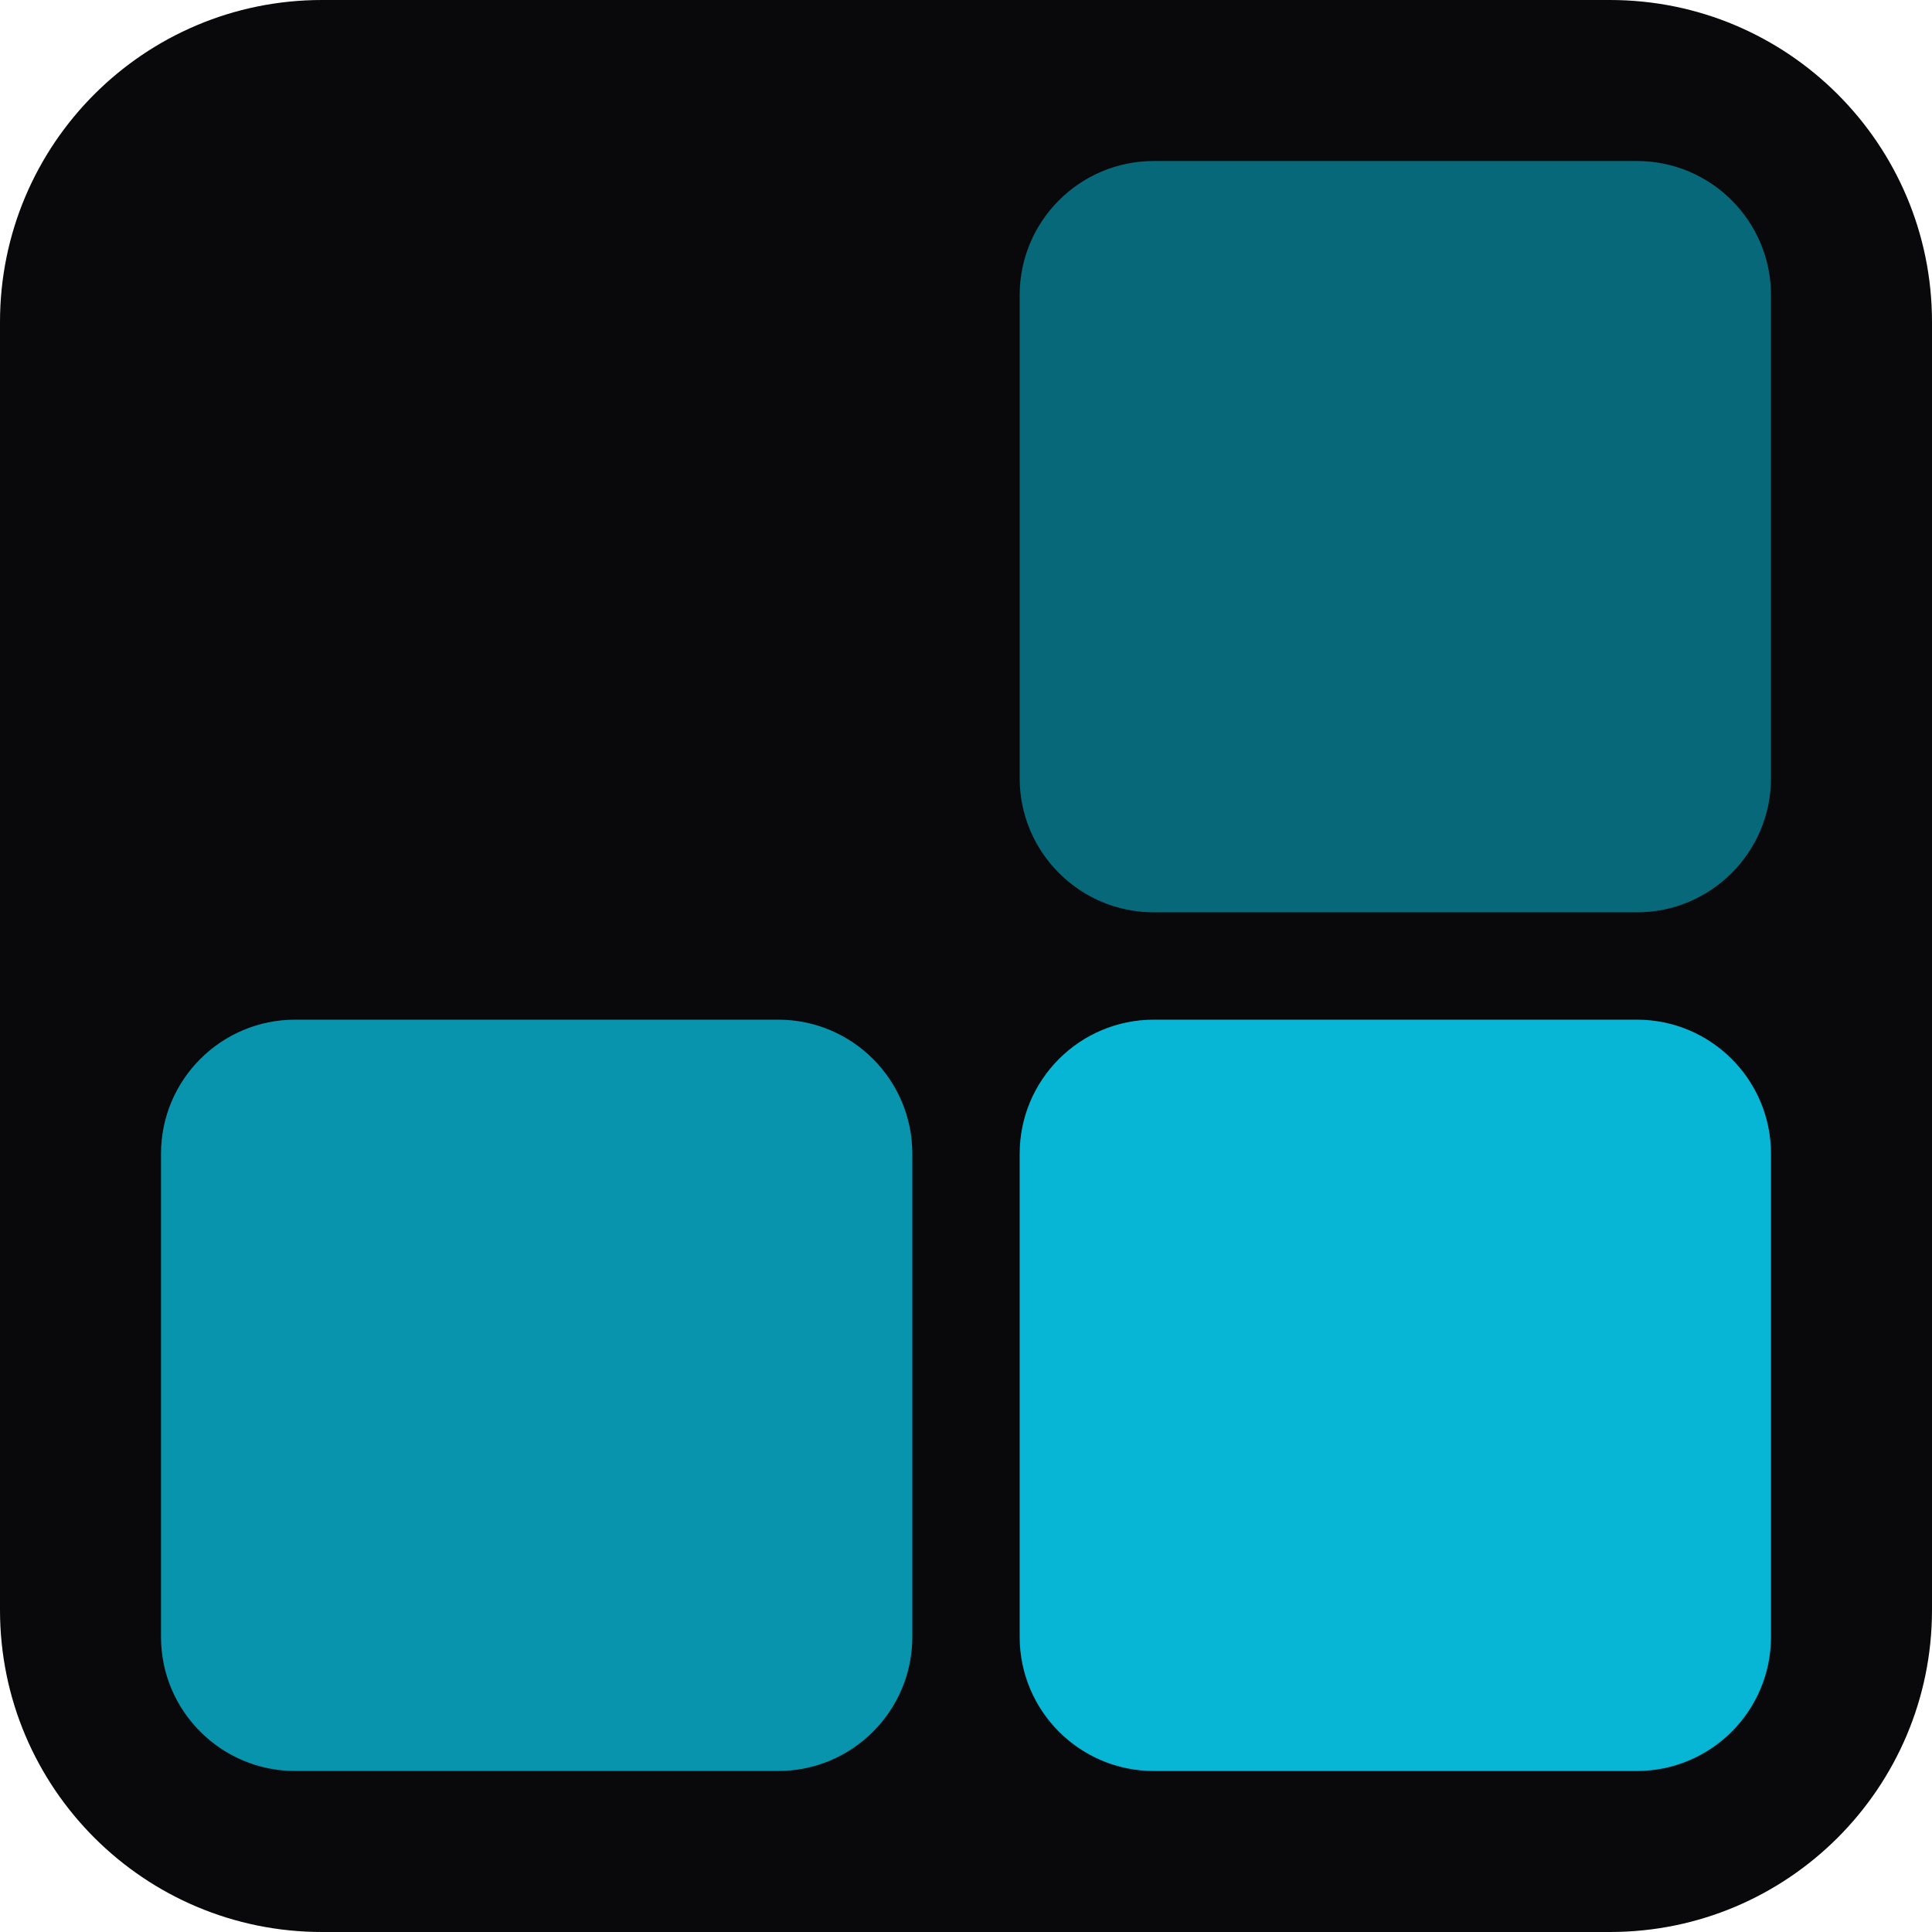
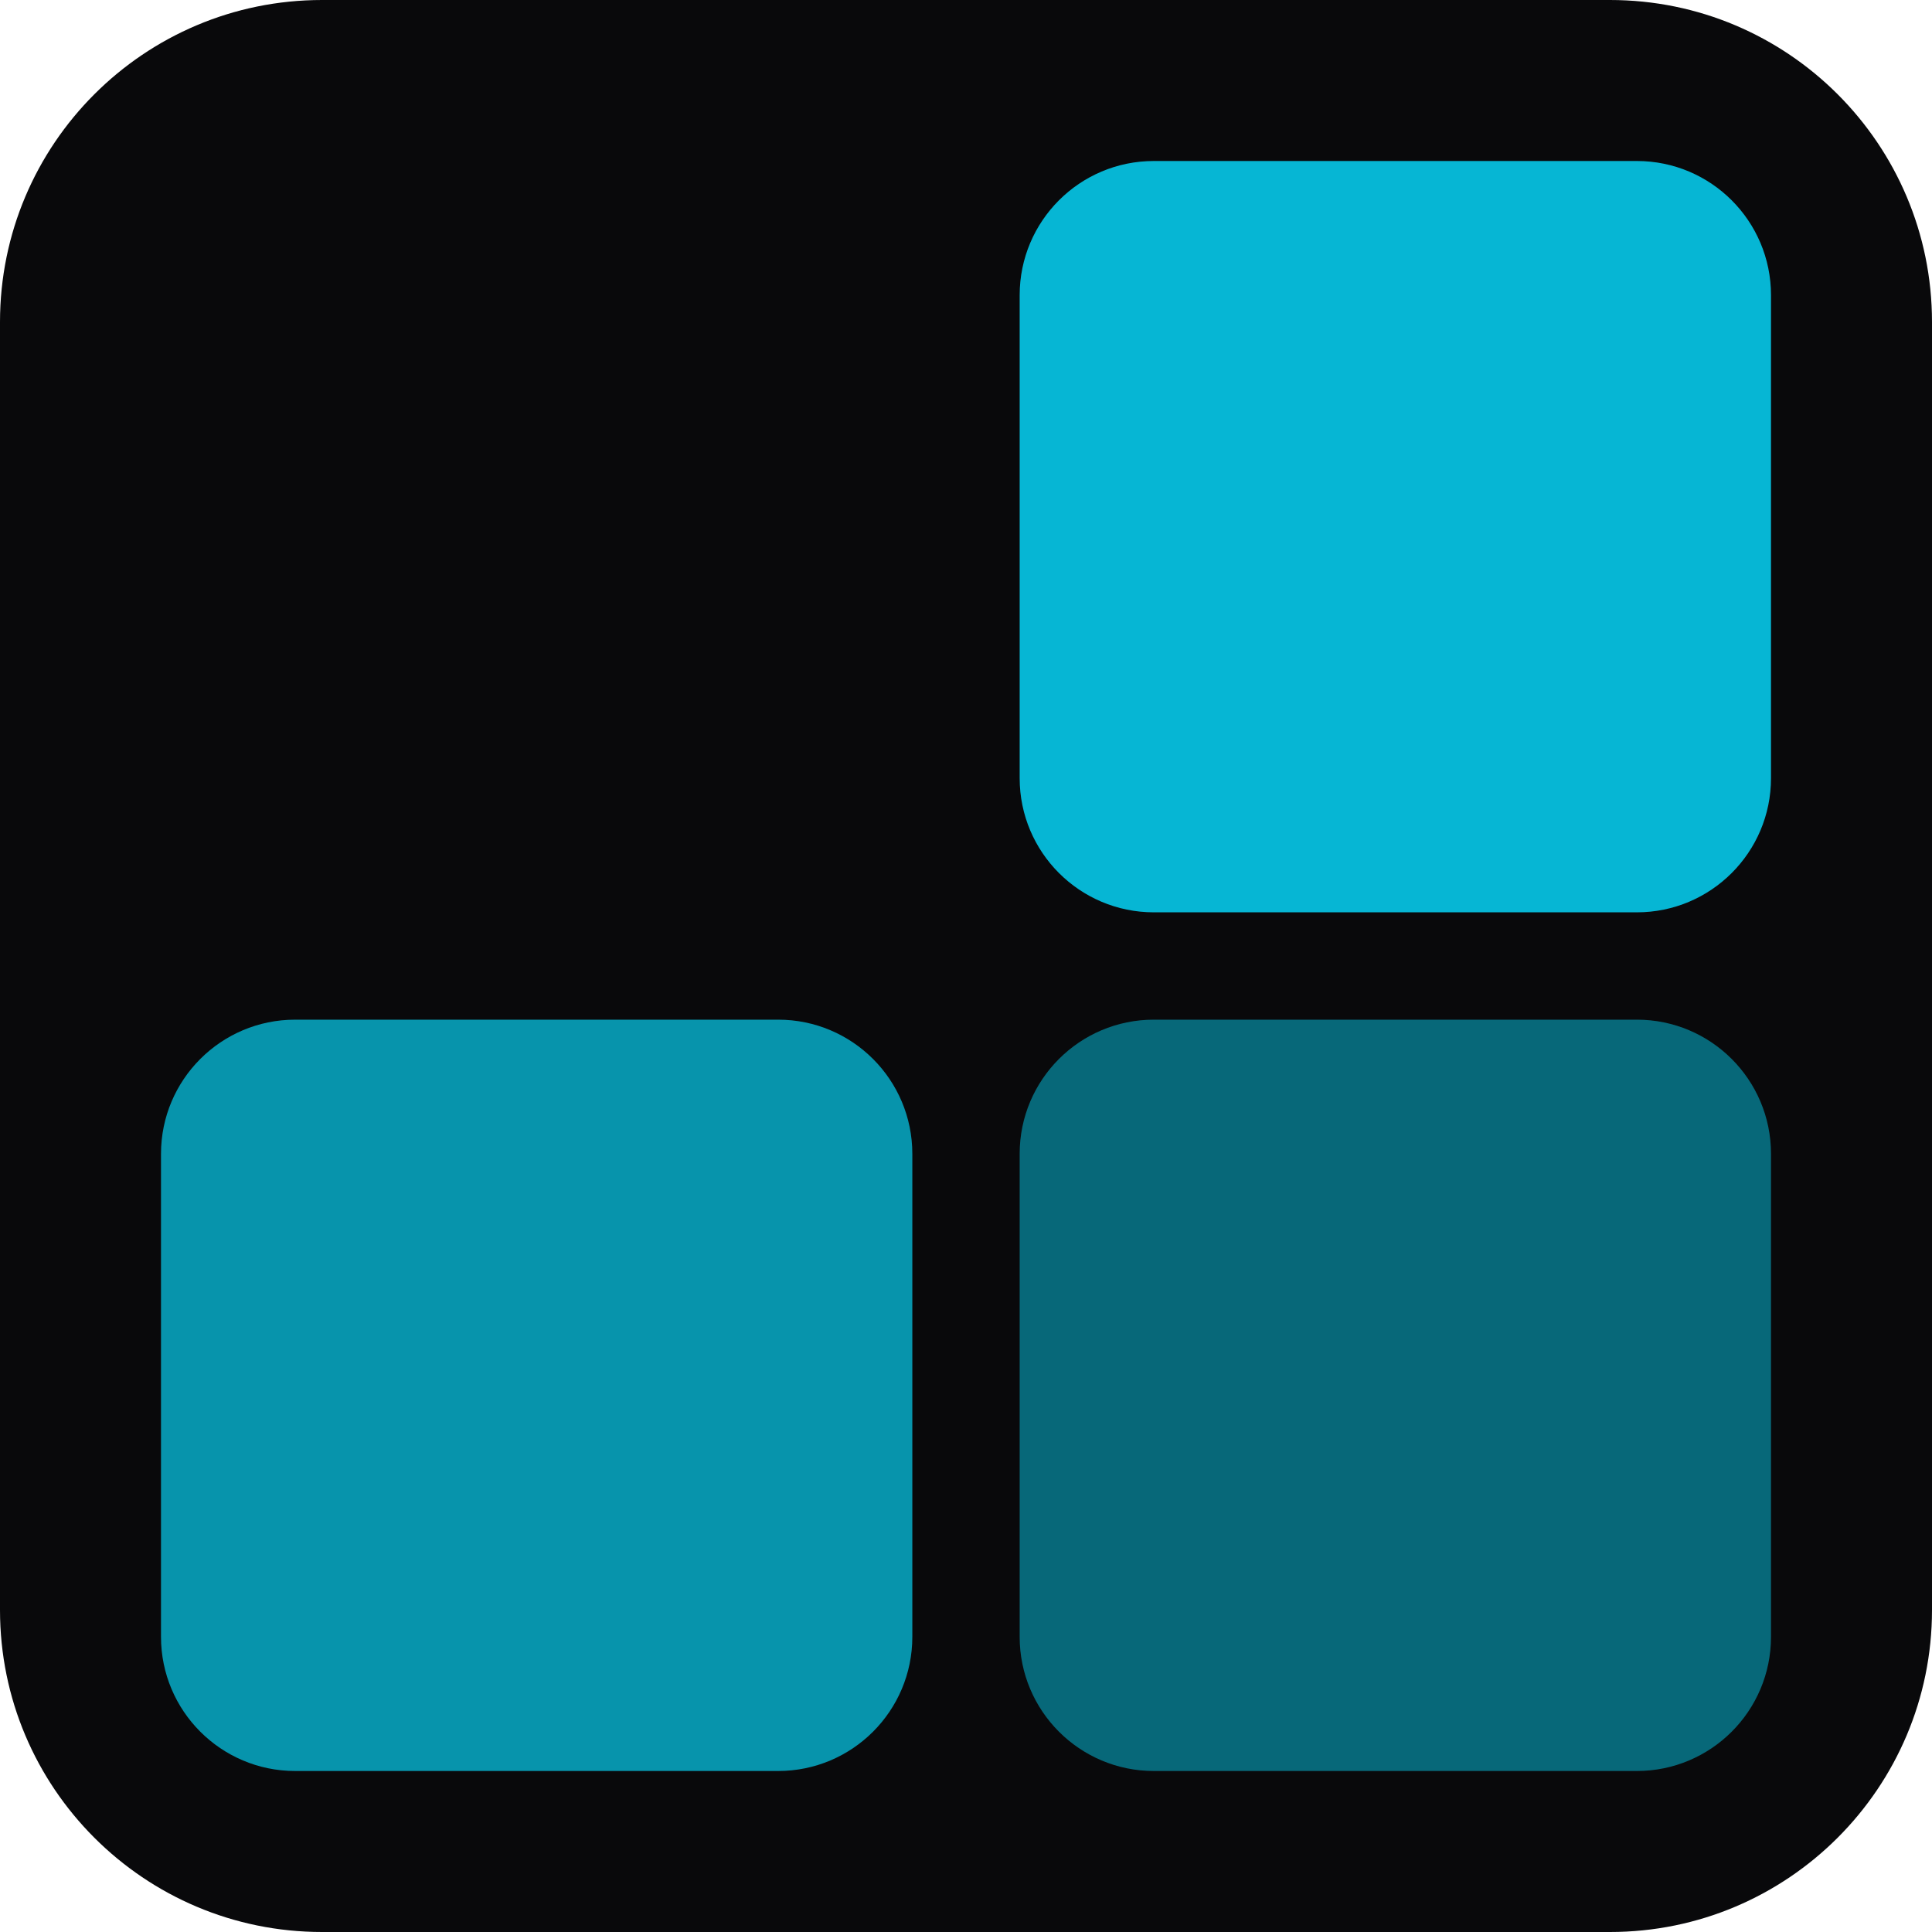
<svg xmlns="http://www.w3.org/2000/svg" viewBox="0 0 72 72" fill="none">
  <rect width="72" height="72" rx="12" fill="#09090b" />
-   <rect x="38" y="6" width="28" height="28" rx="5" fill="#06b6d4" opacity="0.55" />
+   <rect x="38" y="6" width="28" height="28" rx="5" fill="#06b6d4" opacity="1" />
  <rect x="6" y="38" width="28" height="28" rx="5" fill="#06b6d4" opacity="0.8" />
-   <rect x="38" y="38" width="28" height="28" rx="5" fill="#06b6d4" opacity="1" />
+   <rect x="38" y="38" width="28" height="28" rx="5" fill="#06b6d4" opacity="0.55" />
</svg>
